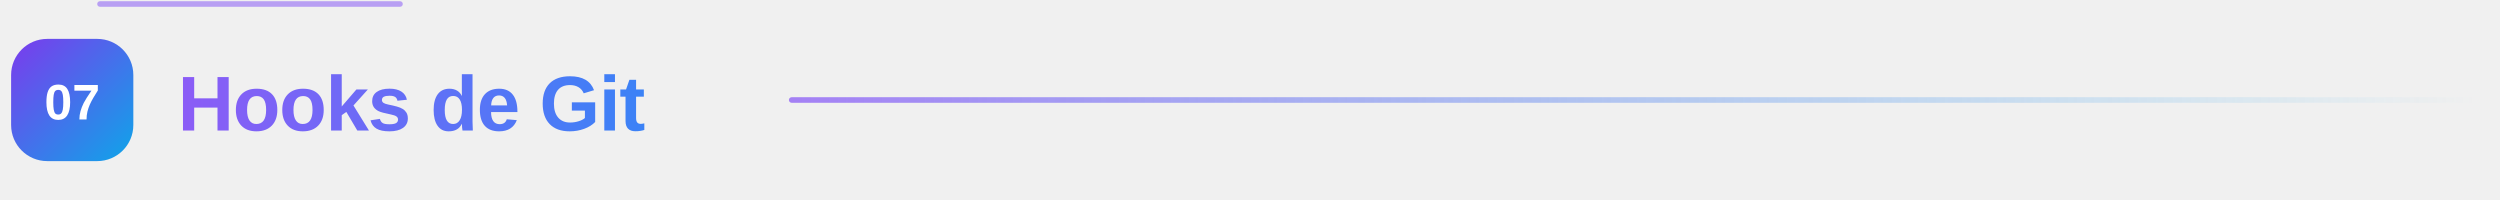
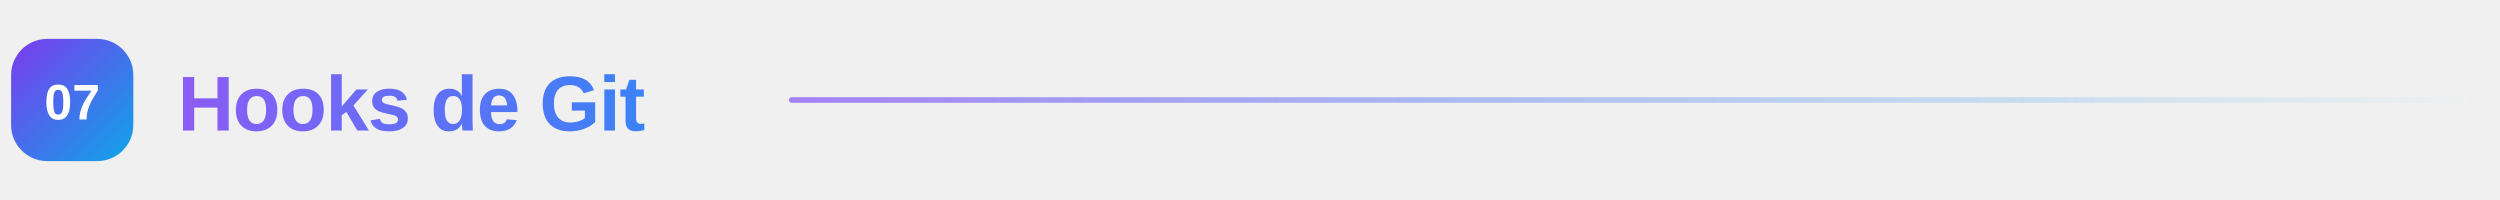
- <svg xmlns="http://www.w3.org/2000/svg" width="900" height="72" viewBox="0 0 900 72" role="img" aria-label="Hooks de Git" data-readme-motion="subtle">
+ <svg xmlns="http://www.w3.org/2000/svg" width="900" height="72" viewBox="0 0 900 72" role="img" aria-label="Hooks de Git">
  <defs>
    <linearGradient id="g" x1="0" y1="0" x2="1" y2="1">
      <stop offset="0" stop-color="#7c3aed" />
      <stop offset="1" stop-color="#0ea5e9" />
    </linearGradient>
    <linearGradient id="t" x1="0" y1="0" x2="1" y2="0">
      <stop offset="0" stop-color="#8b5cf6" />
      <stop offset="1" stop-color="#3b82f6" />
    </linearGradient>
    <linearGradient id="l" x1="0" y1="0" x2="1" y2="0">
      <stop offset="0" stop-color="#8b5cf6" stop-opacity="0.75" />
      <stop offset="1" stop-color="#0ea5e9" stop-opacity="0" />
    </linearGradient>
    <style>text { font-family: "Segoe UI", -apple-system, BlinkMacSystemFont, "Helvetica Neue", Arial, sans-serif; }</style>
  </defs>
  <rect x="4" y="14" width="44" height="44" rx="13" fill="url(#g)" />
  <text x="26" y="43" text-anchor="middle" style="font-size:18px;font-weight:800;fill:#ffffff">07</text>
  <text x="64" y="47" style="font-size:28px;font-weight:800;letter-spacing:-0.4px" fill="url(#t)">Hooks de Git</text>
  <rect x="284" y="35" width="610" height="2" rx="1" fill="url(#l)" />
-   <style data-readme-builder-motion="1">
- @keyframes rb-accent {0%,100%{filter:brightness(1)}50%{filter:brightness(1.3)}}
- @keyframes rb-trace {from{stroke-dashoffset:900}to{stroke-dashoffset:0}}
- svg[data-readme-motion] .rb-motion-line{animation:rb-trace 2s ease-in-out 2;stroke-dasharray:108 900;stroke-dashoffset:0;opacity:.55}
- svg[data-readme-motion] &gt; path,svg[data-readme-motion] &gt; g:not(.rb-motion-layer){animation:rb-accent 2s ease-in-out 2}
- @media (prefers-reduced-motion:reduce){svg[data-readme-motion] .rb-motion-line,svg[data-readme-motion] &gt; path,svg[data-readme-motion] &gt; g:not(.rb-motion-layer){animation:none!important;filter:none!important}}
- </style>
-   <g class="rb-motion-layer" aria-hidden="true" pointer-events="none">
-     <path class="rb-motion-line" d="M36 1.44h828" fill="none" stroke="#8b5cf6" stroke-width="2" stroke-linecap="round" />
-   </g>
</svg>
